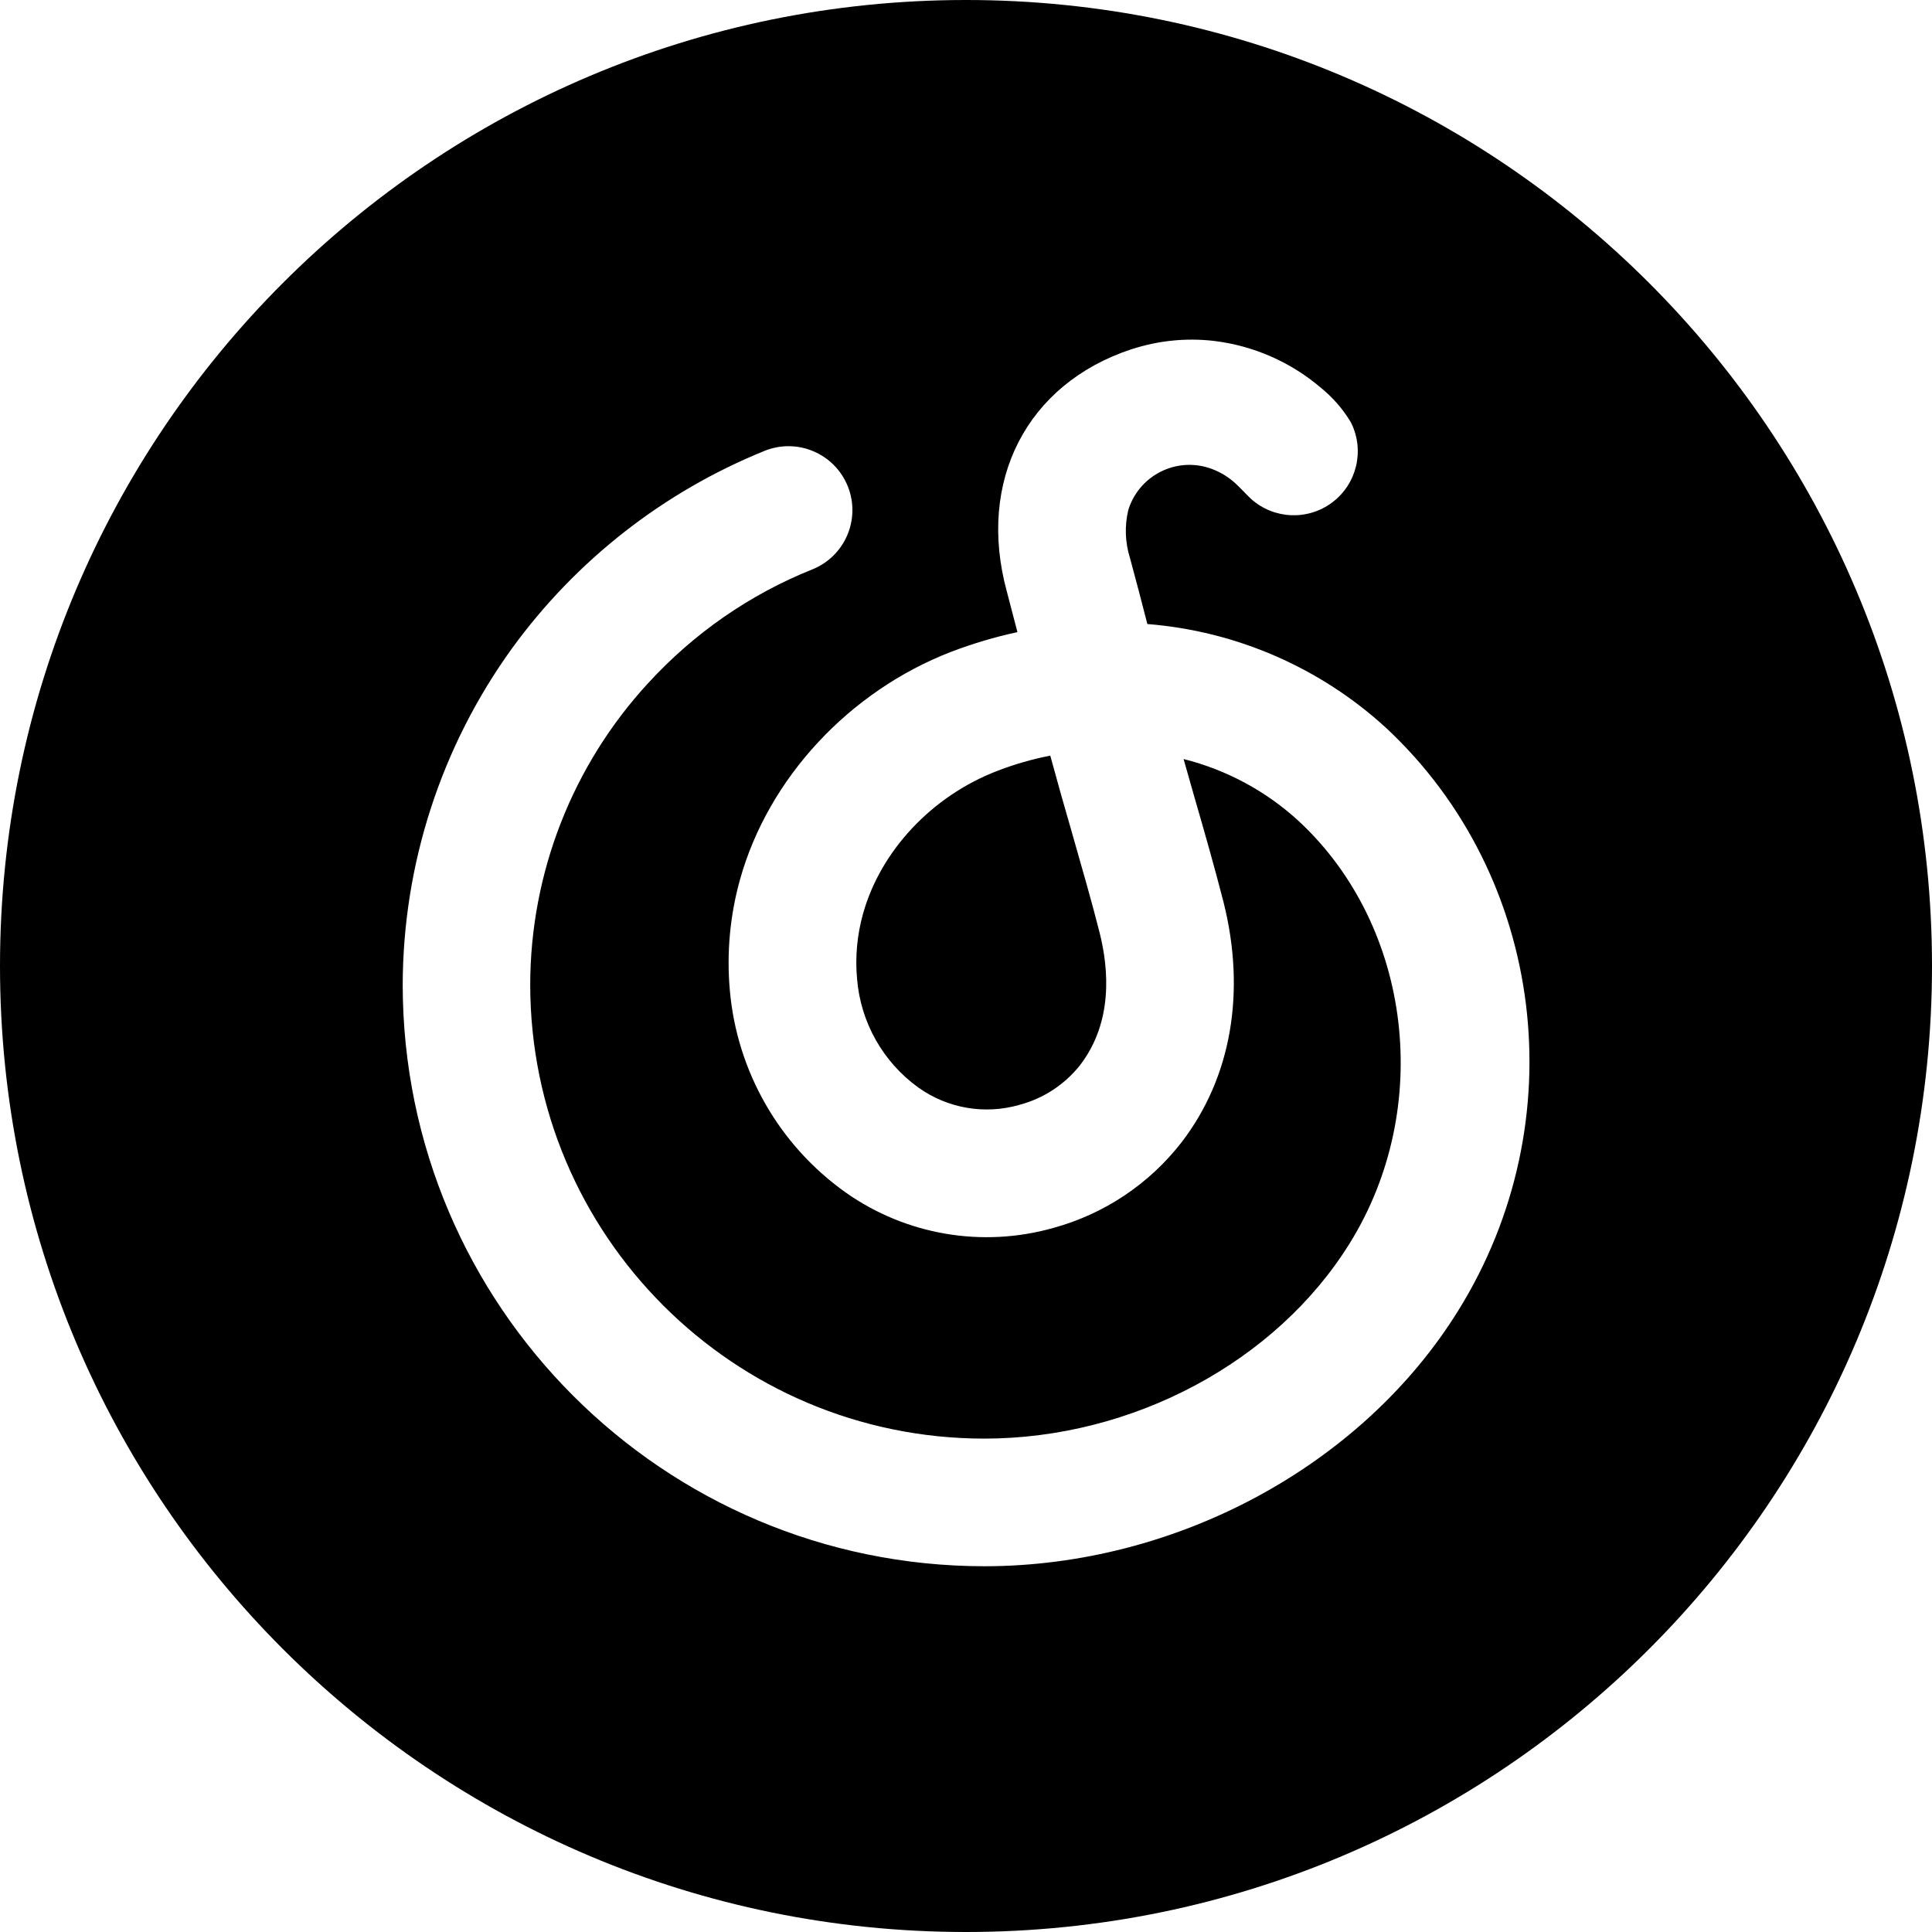
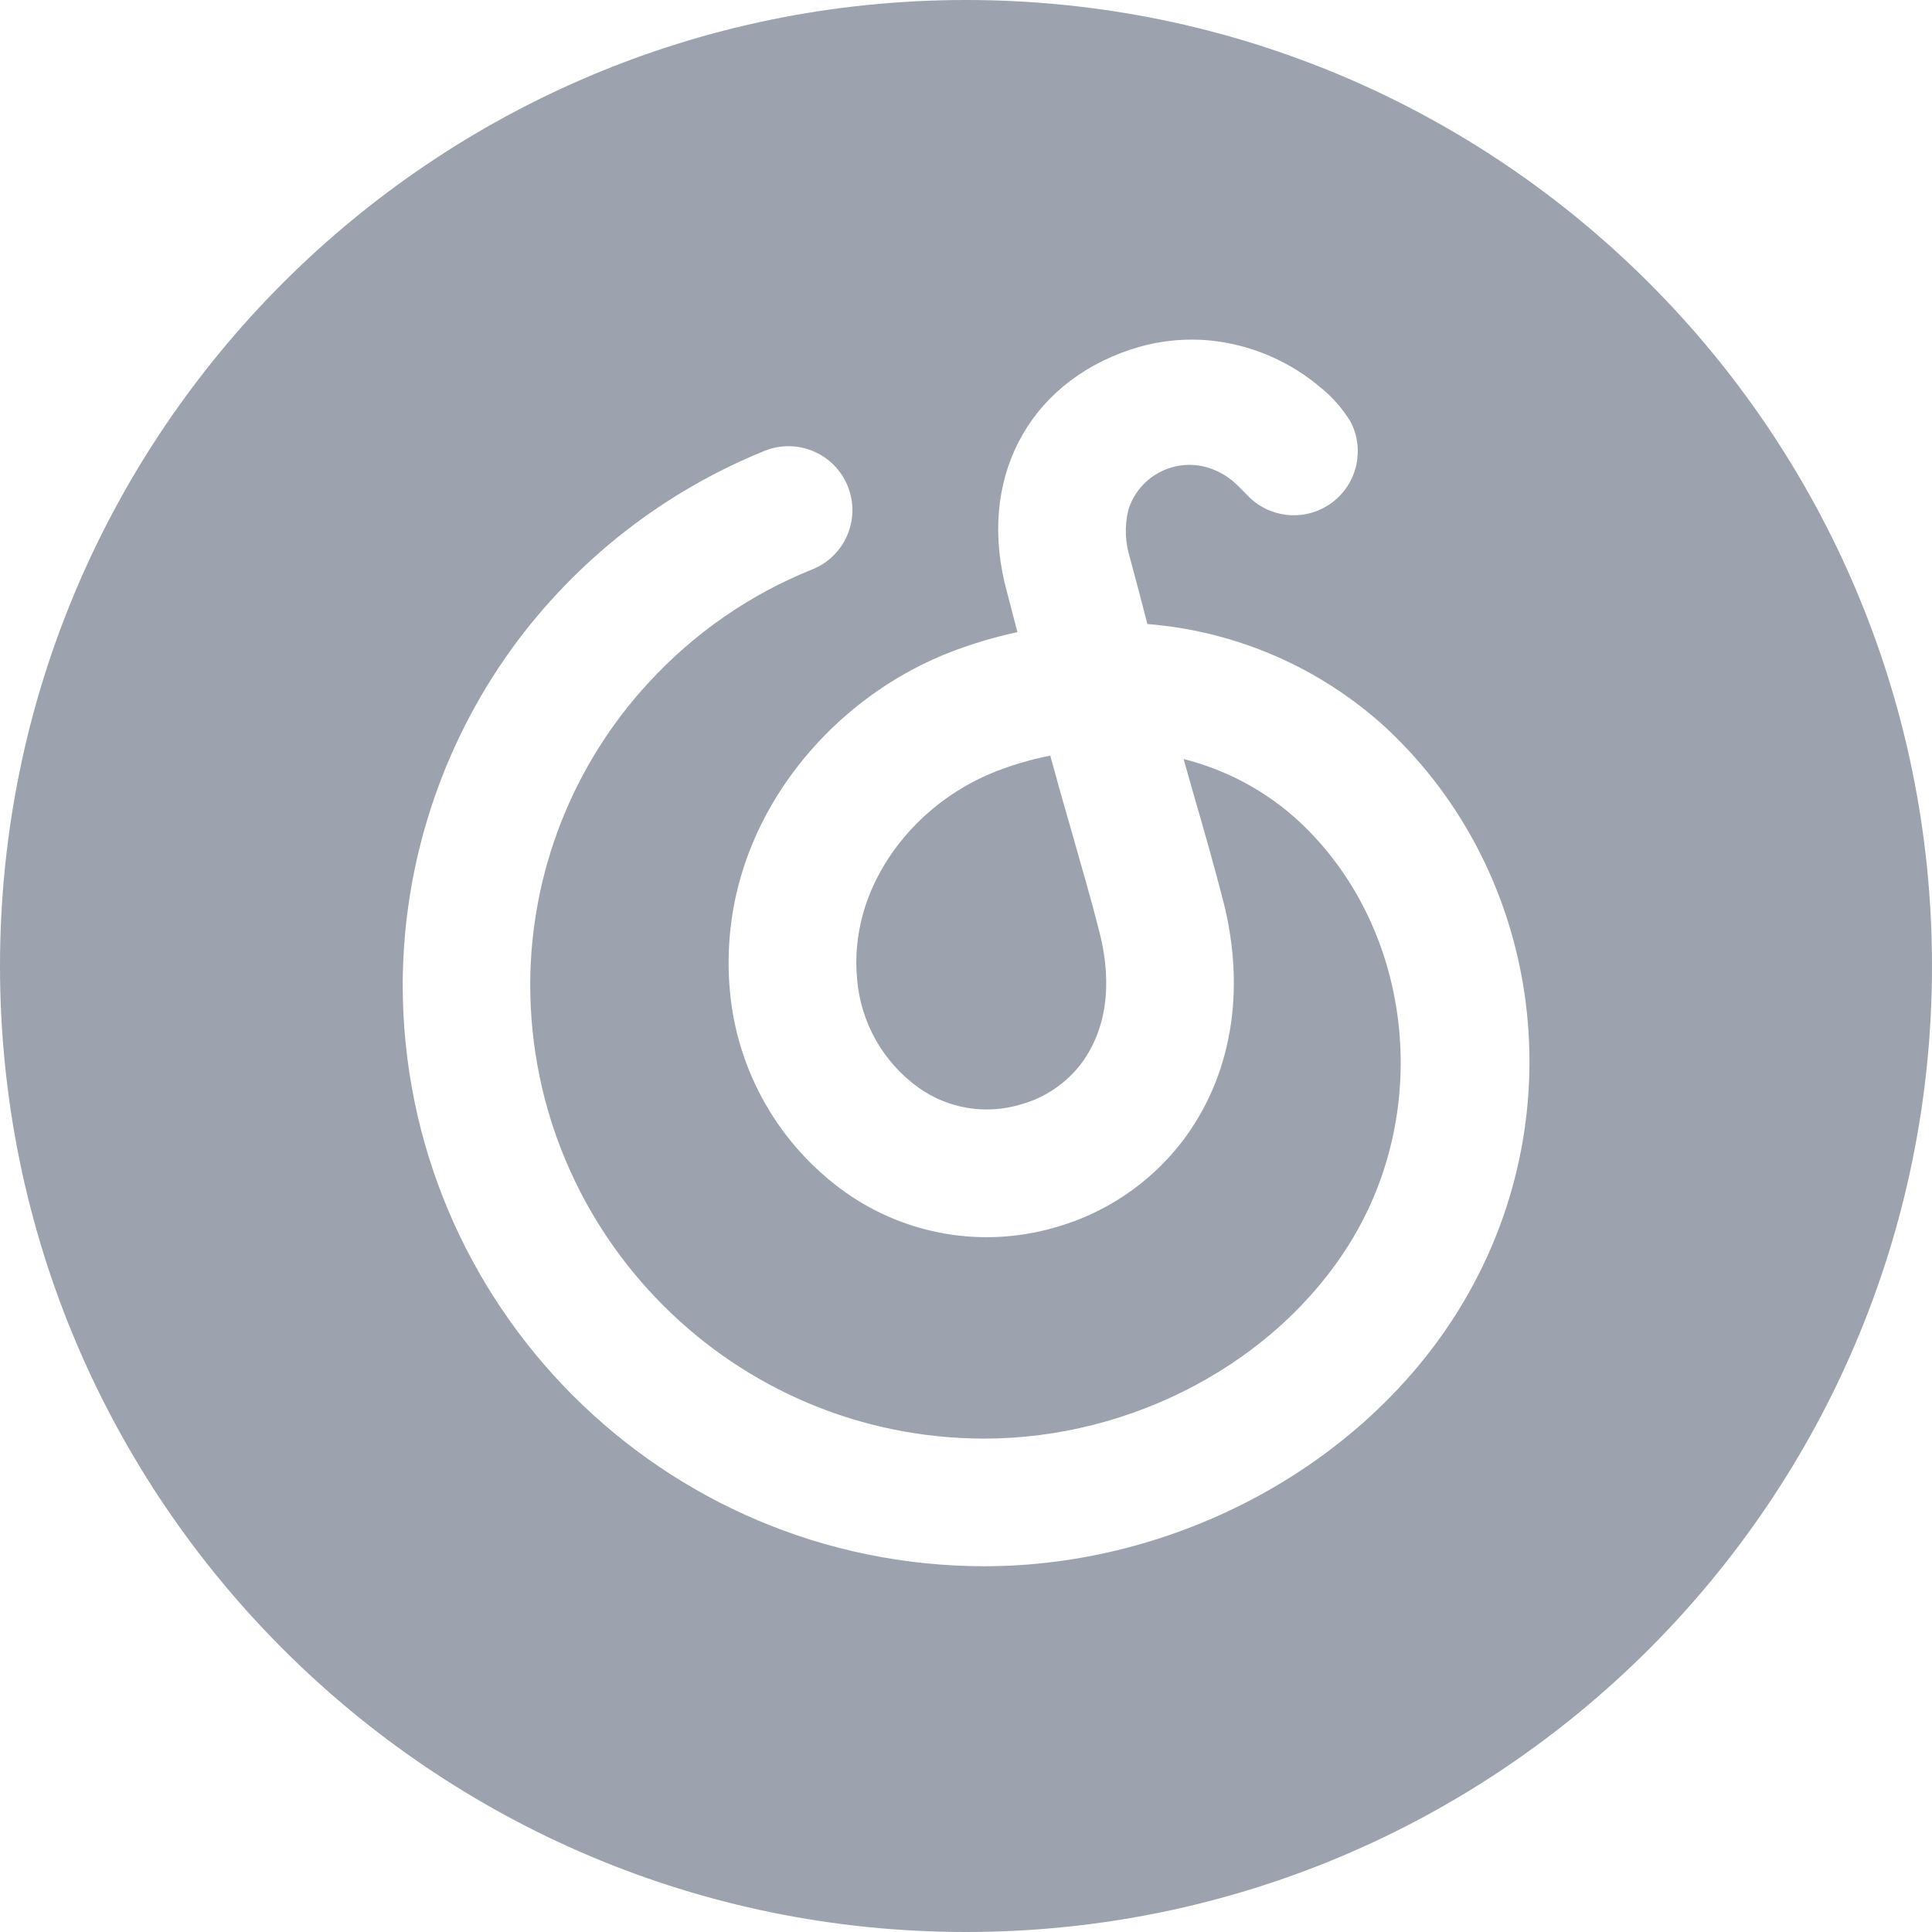
- <svg xmlns="http://www.w3.org/2000/svg" t="1768981933362" class="icon" viewBox="0 0 1024 1024" version="1.1" p-id="12937" width="32" height="32">
-   <path d="M512 0a512 512 0 1 1-512 512 512 512 0 0 1 512-512z m87.552 185.152c-55.296 18.304-81.856 69.76-65.92 128.32l5.632 21.568c-11.968 2.56-23.68 6.08-35.136 10.432-54.016 20.864-96.896 67.008-111.872 120.576a163.968 163.968 0 0 0-5.44 58.688 147.136 147.136 0 0 0 61.44 107.328 129.664 129.664 0 0 0 110.08 18.752 129.024 129.024 0 0 0 67.968-45.44c26.368-34.368 34.176-79.68 22.144-127.424-4.48-17.408-9.92-36.672-15.36-55.36l-5.76-20.288a140.8 140.8 0 0 1 61.312 33.152c59.712 55.744 71.232 151.872 26.752 223.488-39.04 62.976-115.136 103.552-193.792 103.552a240.832 240.832 0 0 1-240.576-240.512 236.416 236.416 0 0 1 62.592-160c24.128-26.304 53.76-46.912 86.848-60.16a33.856 33.856 0 0 0-25.088-62.912A308.8 308.8 0 0 0 271.36 343.68a305.664 305.664 0 0 0-57.92 178.304 308.48 308.48 0 0 0 308.224 308.16c101.568 0 200.192-53.12 251.264-135.552 62.208-100.096 46.08-229.952-38.08-308.608a212.032 212.032 0 0 0-126.72-55.232c-2.432-9.6-6.272-24.128-9.216-35.008a47.616 47.616 0 0 1-0.896-25.408 33.92 33.92 0 0 1 40.96-22.848 37.76 37.76 0 0 1 13.056 6.4c4.096 3.072 7.296 7.04 11.072 10.56a33.92 33.92 0 0 0 53.12-40.128l-0.64-1.152a69.76 69.76 0 0 0-15.36-17.536 107.2 107.2 0 0 0-56.96-24.96 102.528 102.528 0 0 0-43.648 4.48z m-42.88 215.36c3.584 13.248 7.488 27.072 11.456 40.704 5.248 18.432 10.56 36.736 14.72 53.248 4.864 19.392 7.04 47.168-10.24 69.888a60.8 60.8 0 0 1-32.32 21.248 62.336 62.336 0 0 1-53.504-9.152 78.848 78.848 0 0 1-32.512-57.536c-1.088-11.584 0-23.296 3.136-34.56 9.344-33.472 36.544-62.4 71.04-75.712 9.28-3.584 18.688-6.272 28.16-8.128z" p-id="12938" />
+ <svg xmlns="http://www.w3.org/2000/svg" t="1768981933362" class="icon" viewBox="0 0 1024 1024" version="1.1" width="32" height="32" fill="#9CA3AF">
+   <path d="M512 0a512 512 0 1 1-512 512 512 512 0 0 1 512-512z m87.552 185.152c-55.296 18.304-81.856 69.76-65.92 128.32l5.632 21.568c-11.968 2.56-23.68 6.08-35.136 10.432-54.016 20.864-96.896 67.008-111.872 120.576a163.968 163.968 0 0 0-5.44 58.688 147.136 147.136 0 0 0 61.44 107.328 129.664 129.664 0 0 0 110.08 18.752 129.024 129.024 0 0 0 67.968-45.44c26.368-34.368 34.176-79.68 22.144-127.424-4.48-17.408-9.92-36.672-15.36-55.36l-5.76-20.288a140.8 140.8 0 0 1 61.312 33.152c59.712 55.744 71.232 151.872 26.752 223.488-39.04 62.976-115.136 103.552-193.792 103.552a240.832 240.832 0 0 1-240.576-240.512 236.416 236.416 0 0 1 62.592-160c24.128-26.304 53.76-46.912 86.848-60.16a33.856 33.856 0 0 0-25.088-62.912A308.8 308.8 0 0 0 271.36 343.68a305.664 305.664 0 0 0-57.92 178.304 308.48 308.48 0 0 0 308.224 308.16c101.568 0 200.192-53.12 251.264-135.552 62.208-100.096 46.08-229.952-38.08-308.608a212.032 212.032 0 0 0-126.72-55.232c-2.432-9.6-6.272-24.128-9.216-35.008a47.616 47.616 0 0 1-0.896-25.408 33.92 33.92 0 0 1 40.96-22.848 37.76 37.76 0 0 1 13.056 6.4c4.096 3.072 7.296 7.04 11.072 10.56a33.92 33.92 0 0 0 53.12-40.128l-0.64-1.152a69.76 69.76 0 0 0-15.36-17.536 107.2 107.2 0 0 0-56.96-24.96 102.528 102.528 0 0 0-43.648 4.48z m-42.88 215.36c3.584 13.248 7.488 27.072 11.456 40.704 5.248 18.432 10.56 36.736 14.72 53.248 4.864 19.392 7.04 47.168-10.24 69.888a60.8 60.8 0 0 1-32.32 21.248 62.336 62.336 0 0 1-53.504-9.152 78.848 78.848 0 0 1-32.512-57.536c-1.088-11.584 0-23.296 3.136-34.56 9.344-33.472 36.544-62.4 71.04-75.712 9.28-3.584 18.688-6.272 28.16-8.128z" />
</svg>
